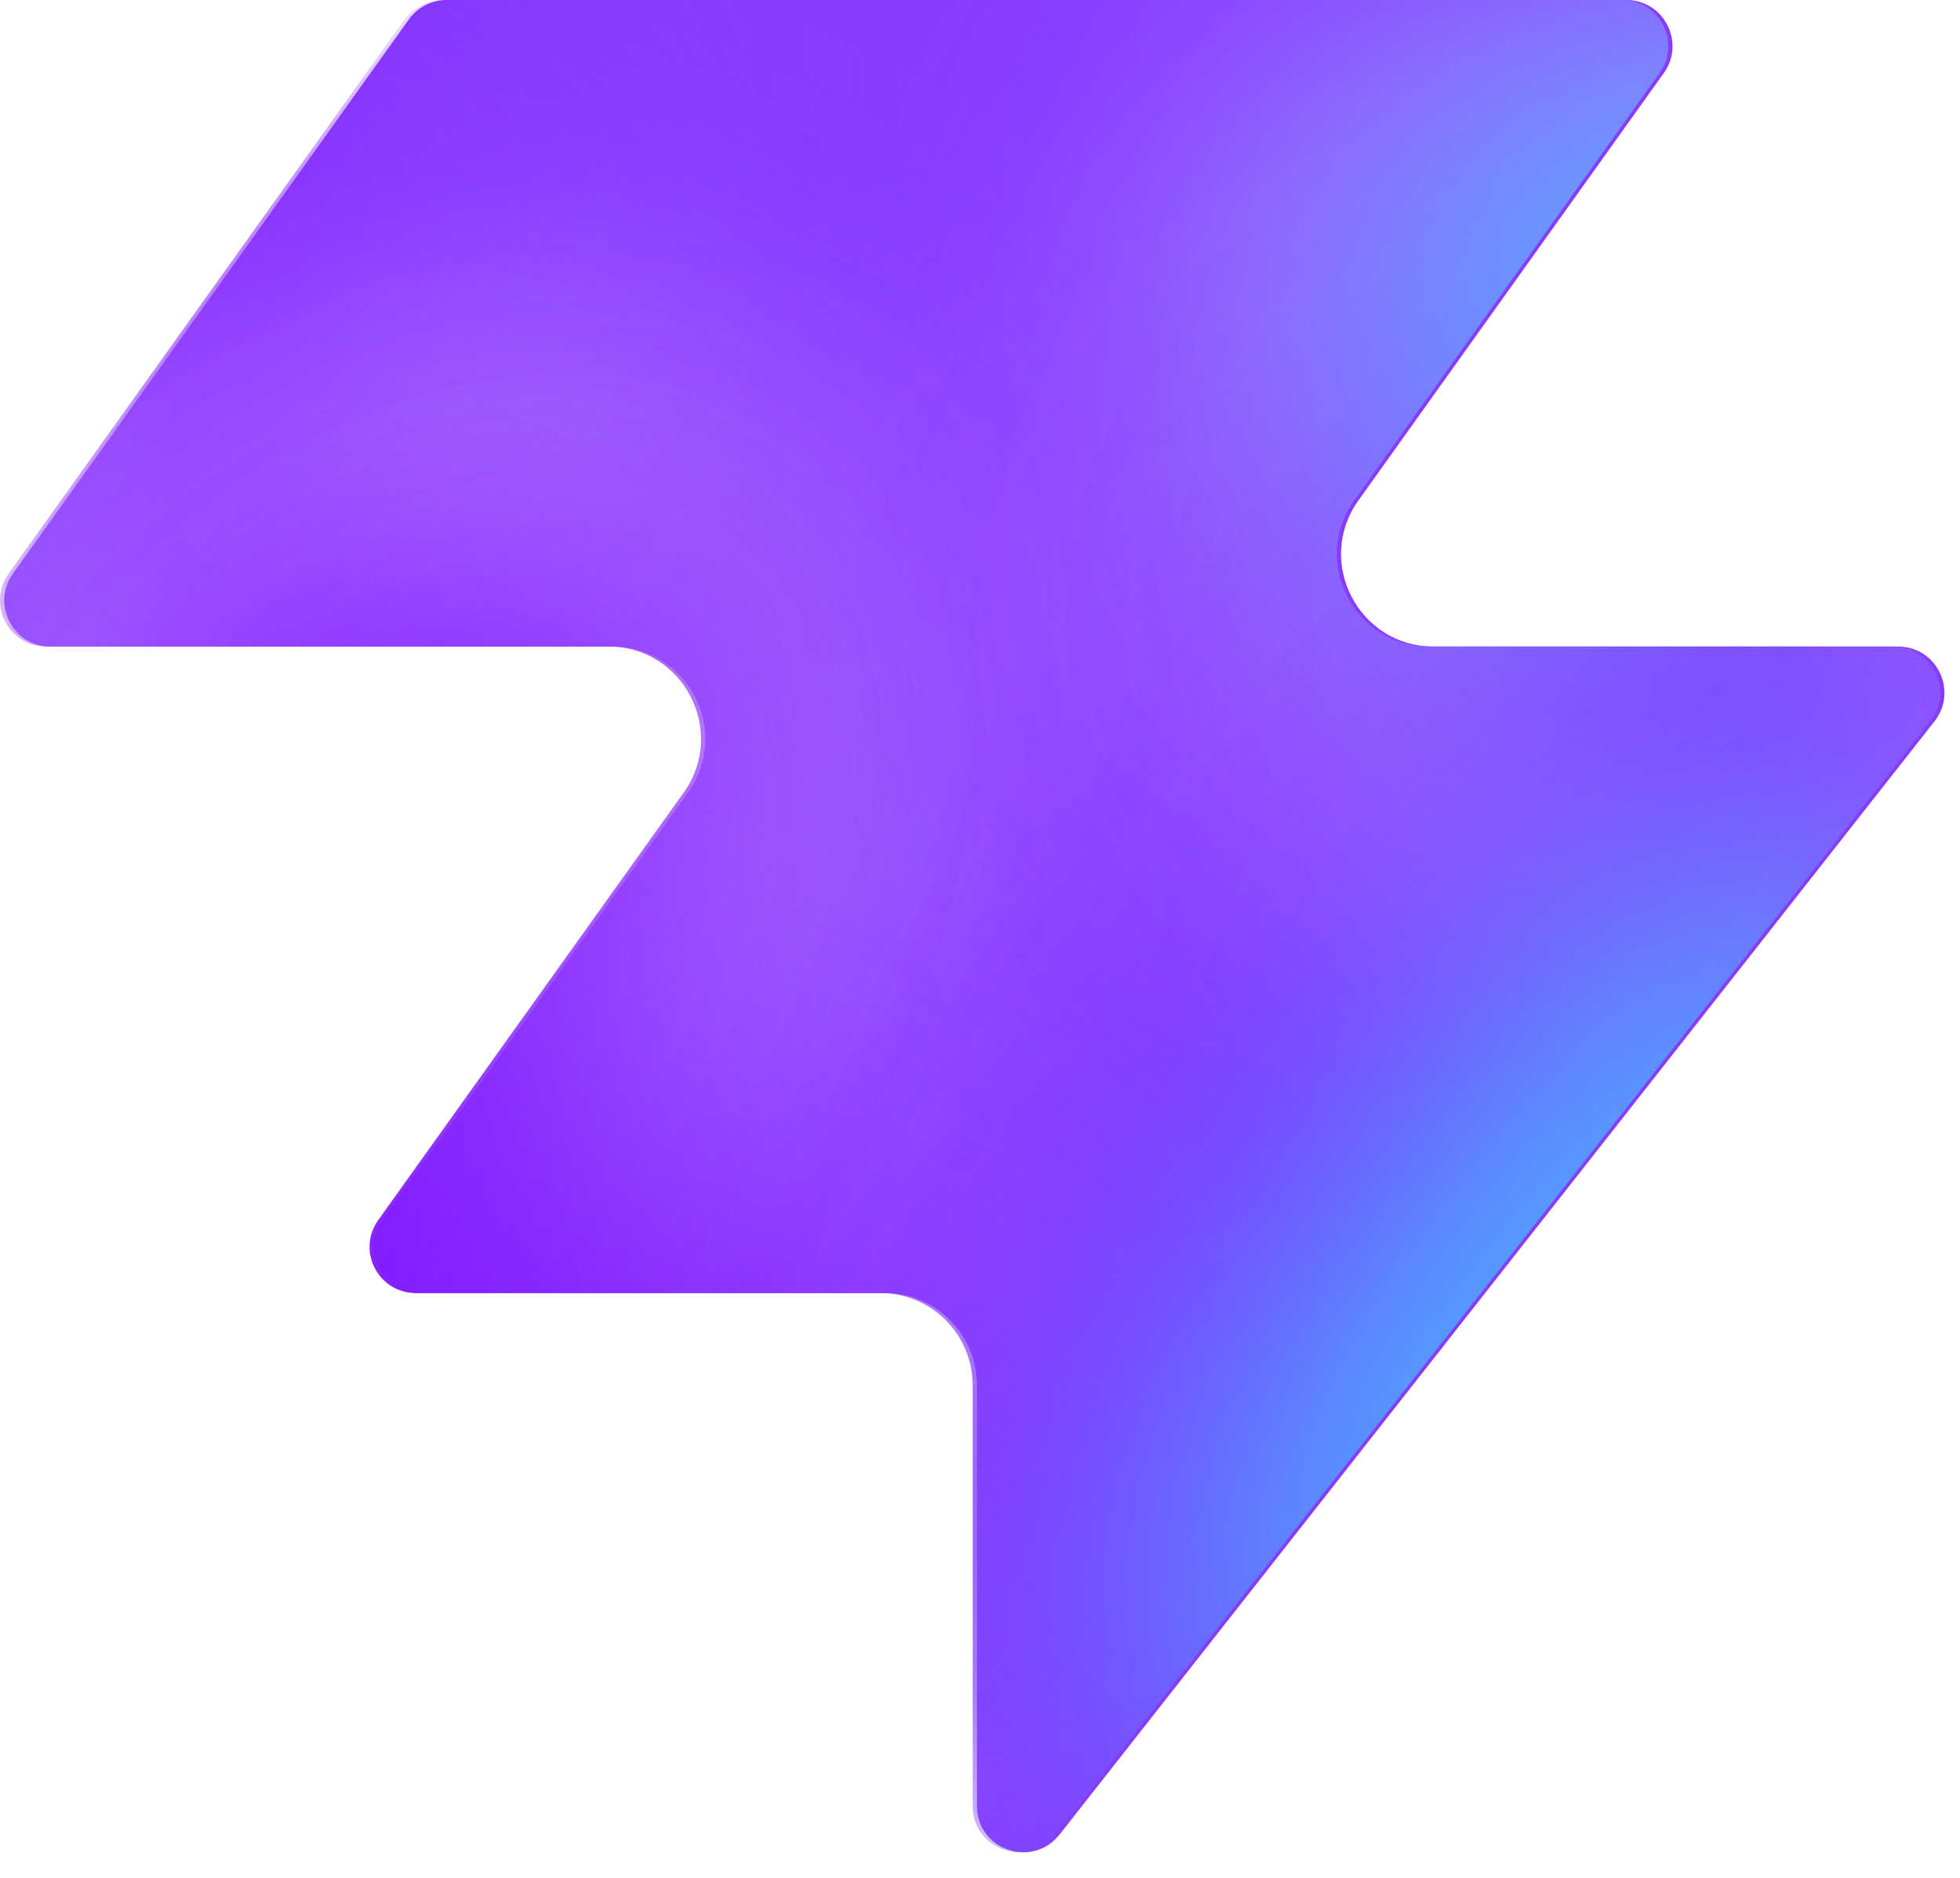
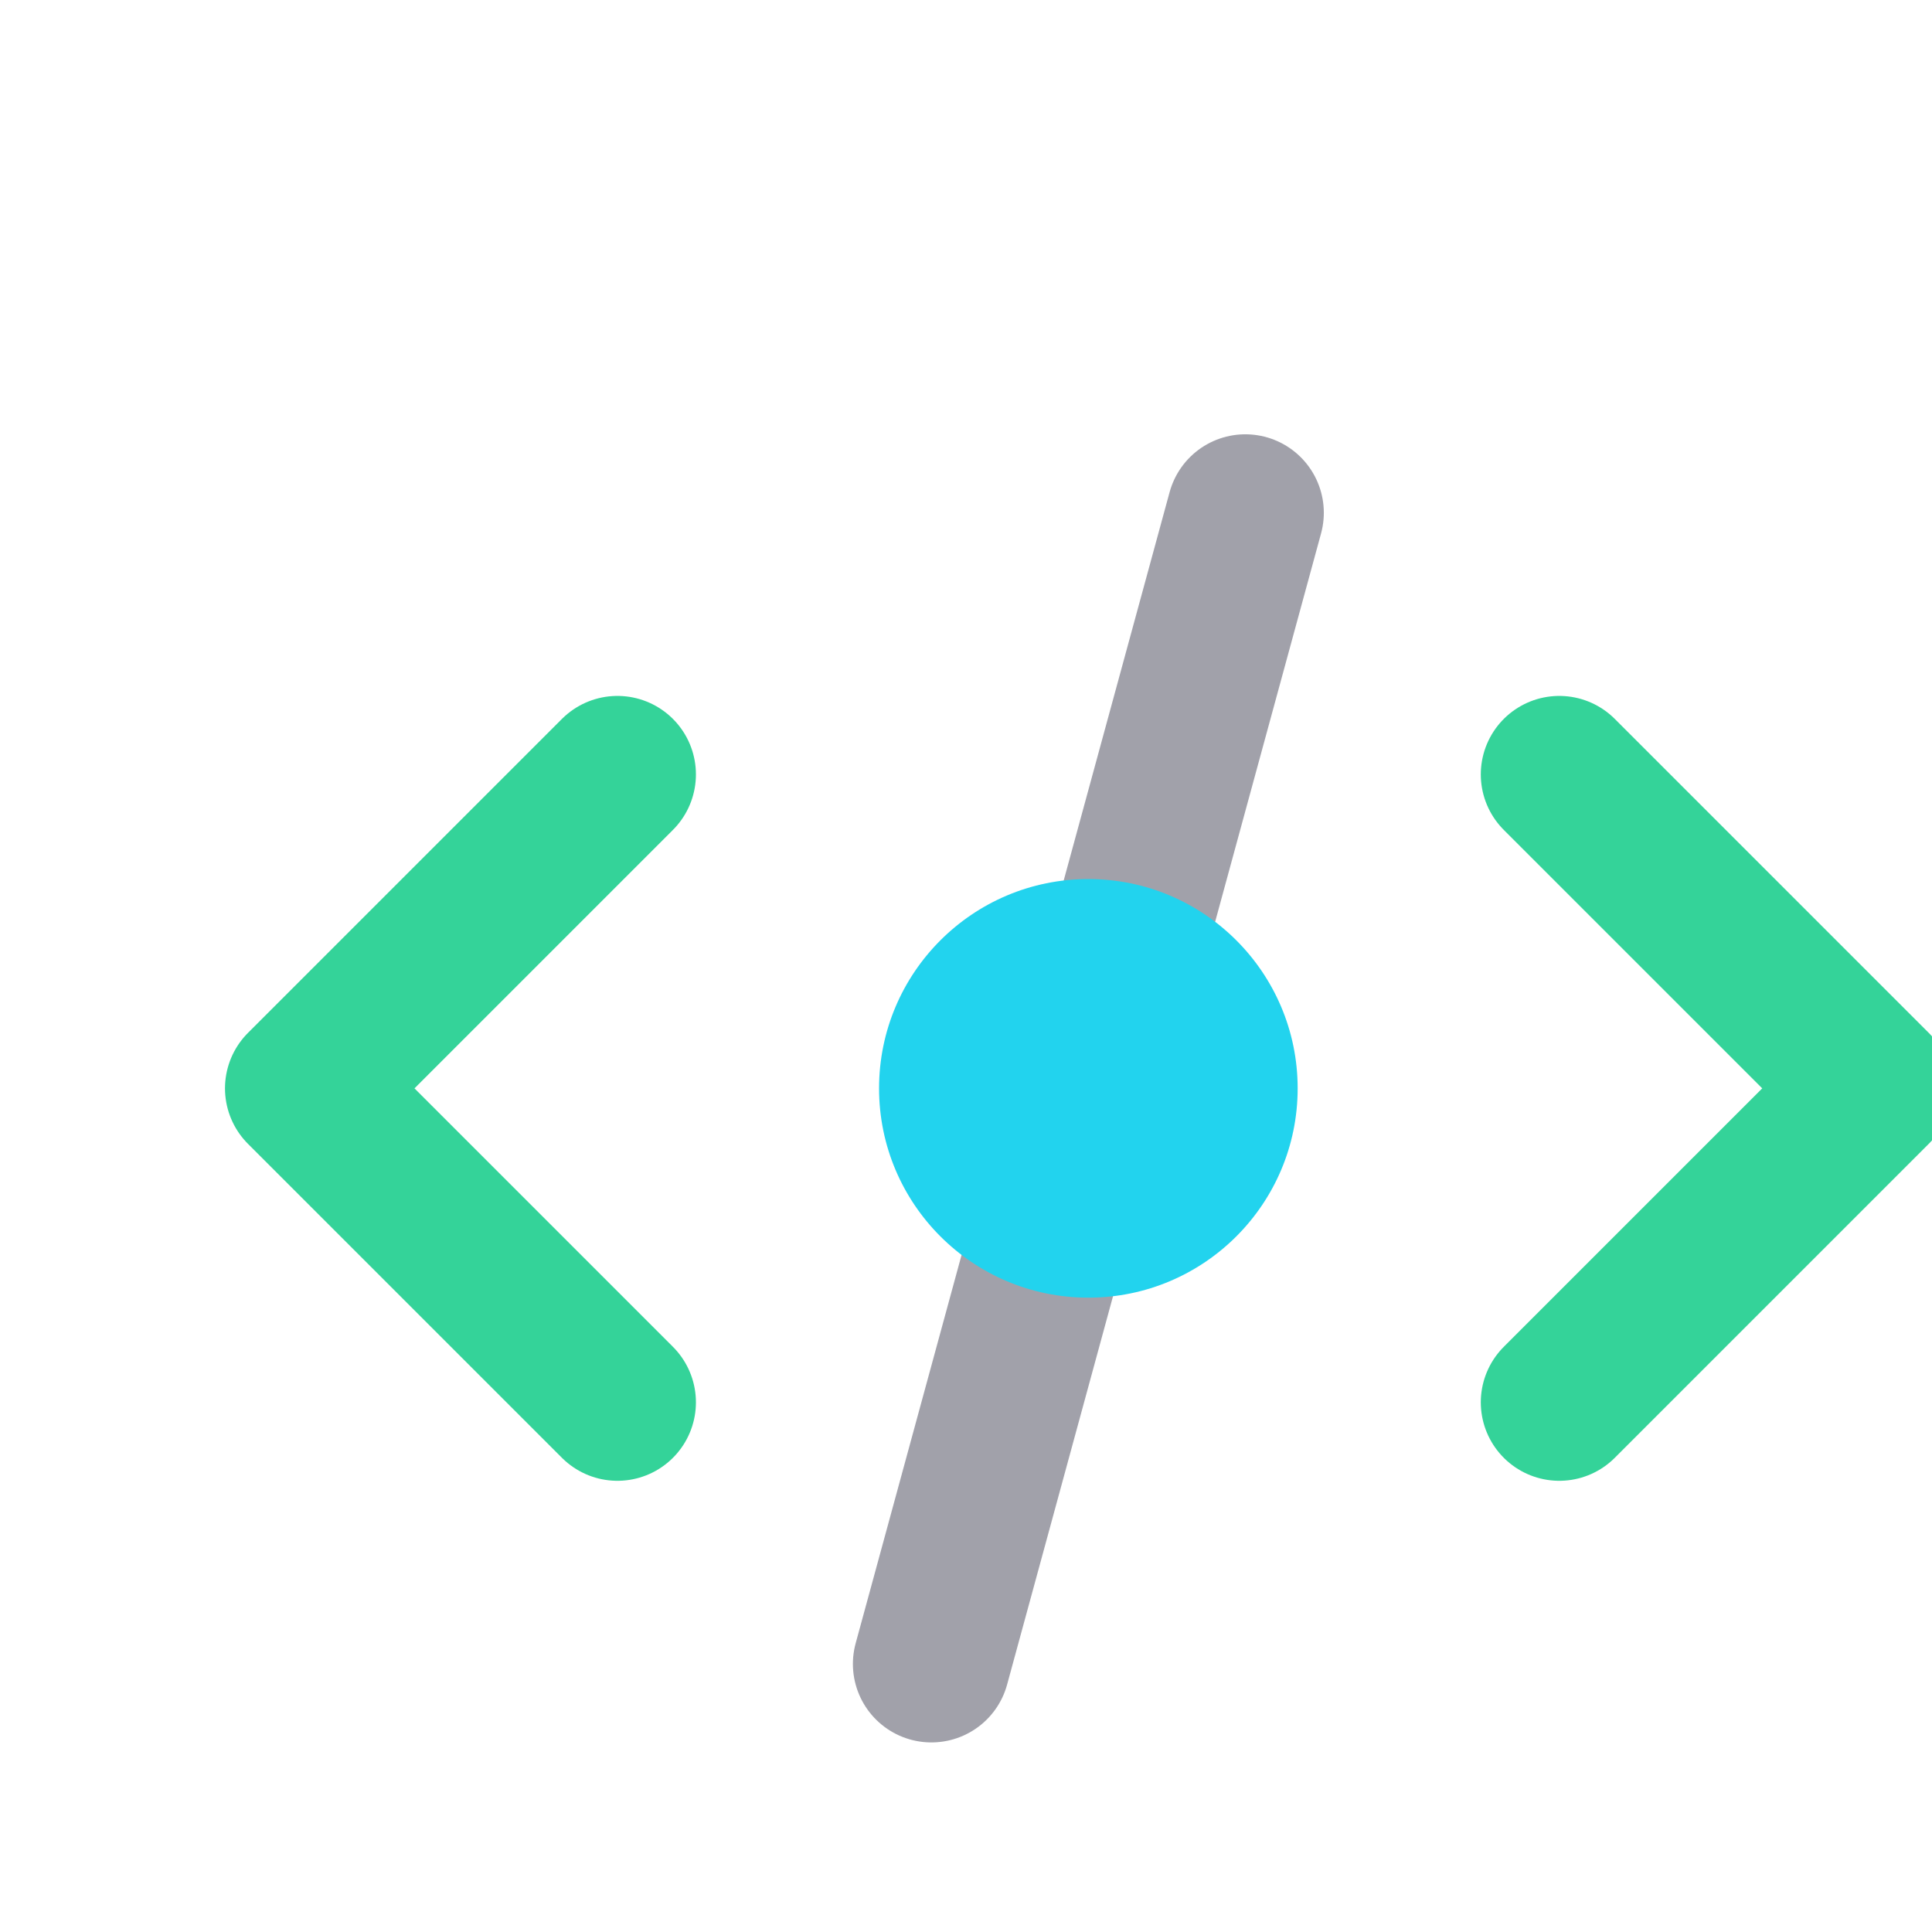
- <svg xmlns="http://www.w3.org/2000/svg" width="48" height="46" fill="none" viewBox="0 0 48 46">
-   <path fill="#863bff" d="M25.946 44.938c-.664.845-2.021.375-2.021-.698V33.937a2.26 2.26 0 0 0-2.262-2.262H10.287c-.92 0-1.456-1.04-.92-1.788l7.48-10.471c1.07-1.497 0-3.578-1.842-3.578H1.237c-.92 0-1.456-1.04-.92-1.788L10.013.474c.214-.297.556-.474.92-.474h28.894c.92 0 1.456 1.04.92 1.788l-7.48 10.471c-1.07 1.498 0 3.579 1.842 3.579h11.377c.943 0 1.473 1.088.89 1.83L25.947 44.94z" style="fill:#863bff;fill:color(display-p3 .525 .23 1);fill-opacity:1" />
-   <mask id="a" width="48" height="46" x="0" y="0" maskUnits="userSpaceOnUse" style="mask-type:alpha">
-     <path fill="#000" d="M25.842 44.938c-.664.844-2.021.375-2.021-.698V33.937a2.26 2.26 0 0 0-2.262-2.262H10.183c-.92 0-1.456-1.04-.92-1.788l7.48-10.471c1.07-1.498 0-3.579-1.842-3.579H1.133c-.92 0-1.456-1.04-.92-1.787L9.91.473c.214-.297.556-.474.92-.474h28.894c.92 0 1.456 1.04.92 1.788l-7.48 10.471c-1.07 1.498 0 3.578 1.842 3.578h11.377c.943 0 1.473 1.088.89 1.832L25.843 44.94z" style="fill:#000;fill-opacity:1" />
-   </mask>
-   <g mask="url(#a)">
-     <g filter="url(#b)">
-       <ellipse cx="5.508" cy="14.704" fill="#ede6ff" rx="5.508" ry="14.704" style="fill:#ede6ff;fill:color(display-p3 .927 .903 1);fill-opacity:1" transform="matrix(.00324 1 1 -.00324 -4.47 31.516)" />
-     </g>
-     <g filter="url(#c)">
-       <ellipse cx="10.399" cy="29.851" fill="#ede6ff" rx="10.399" ry="29.851" style="fill:#ede6ff;fill:color(display-p3 .927 .903 1);fill-opacity:1" transform="matrix(.00324 1 1 -.00324 -39.328 7.883)" />
-     </g>
-     <g filter="url(#d)">
-       <ellipse cx="5.508" cy="30.487" fill="#7e14ff" rx="5.508" ry="30.487" style="fill:#7e14ff;fill:color(display-p3 .492 .077 1);fill-opacity:1" transform="rotate(89.814 -25.913 -14.639)scale(1 -1)" />
-     </g>
-     <g filter="url(#e)">
-       <ellipse cx="5.508" cy="30.599" fill="#7e14ff" rx="5.508" ry="30.599" style="fill:#7e14ff;fill:color(display-p3 .492 .077 1);fill-opacity:1" transform="rotate(89.814 -32.644 -3.334)scale(1 -1)" />
-     </g>
-     <g filter="url(#f)">
-       <ellipse cx="5.508" cy="30.599" fill="#7e14ff" rx="5.508" ry="30.599" style="fill:#7e14ff;fill:color(display-p3 .492 .077 1);fill-opacity:1" transform="matrix(.00324 1 1 -.00324 -34.34 30.47)" />
-     </g>
-     <g filter="url(#g)">
-       <ellipse cx="14.072" cy="22.078" fill="#ede6ff" rx="14.072" ry="22.078" style="fill:#ede6ff;fill:color(display-p3 .927 .903 1);fill-opacity:1" transform="rotate(93.35 24.506 48.493)scale(-1 1)" />
-     </g>
-     <g filter="url(#h)">
-       <ellipse cx="3.47" cy="21.501" fill="#7e14ff" rx="3.47" ry="21.501" style="fill:#7e14ff;fill:color(display-p3 .492 .077 1);fill-opacity:1" transform="rotate(89.009 28.708 47.59)scale(-1 1)" />
-     </g>
-     <g filter="url(#i)">
-       <ellipse cx="3.47" cy="21.501" fill="#7e14ff" rx="3.47" ry="21.501" style="fill:#7e14ff;fill:color(display-p3 .492 .077 1);fill-opacity:1" transform="rotate(89.009 28.708 47.59)scale(-1 1)" />
-     </g>
-     <g filter="url(#j)">
-       <ellipse cx=".387" cy="8.972" fill="#7e14ff" rx="4.407" ry="29.108" style="fill:#7e14ff;fill:color(display-p3 .492 .077 1);fill-opacity:1" transform="rotate(39.51 .387 8.972)" />
-     </g>
-     <g filter="url(#k)">
-       <ellipse cx="47.523" cy="-6.092" fill="#7e14ff" rx="4.407" ry="29.108" style="fill:#7e14ff;fill:color(display-p3 .492 .077 1);fill-opacity:1" transform="rotate(37.892 47.523 -6.092)" />
-     </g>
-     <g filter="url(#l)">
-       <ellipse cx="41.412" cy="6.333" fill="#47bfff" rx="5.971" ry="9.665" style="fill:#47bfff;fill:color(display-p3 .28 .748 1);fill-opacity:1" transform="rotate(37.892 41.412 6.333)" />
-     </g>
-     <g filter="url(#m)">
-       <ellipse cx="-1.879" cy="38.332" fill="#7e14ff" rx="4.407" ry="29.108" style="fill:#7e14ff;fill:color(display-p3 .492 .077 1);fill-opacity:1" transform="rotate(37.892 -1.88 38.332)" />
-     </g>
-     <g filter="url(#n)">
-       <ellipse cx="-1.879" cy="38.332" fill="#7e14ff" rx="4.407" ry="29.108" style="fill:#7e14ff;fill:color(display-p3 .492 .077 1);fill-opacity:1" transform="rotate(37.892 -1.88 38.332)" />
-     </g>
-     <g filter="url(#o)">
-       <ellipse cx="35.651" cy="29.907" fill="#7e14ff" rx="4.407" ry="29.108" style="fill:#7e14ff;fill:color(display-p3 .492 .077 1);fill-opacity:1" transform="rotate(37.892 35.651 29.907)" />
-     </g>
-     <g filter="url(#p)">
-       <ellipse cx="38.418" cy="32.4" fill="#47bfff" rx="5.971" ry="15.297" style="fill:#47bfff;fill:color(display-p3 .28 .748 1);fill-opacity:1" transform="rotate(37.892 38.418 32.4)" />
-     </g>
+ <svg xmlns="http://www.w3.org/2000/svg" viewBox="0 0 48 48">
+   <g transform="scale(1.30) translate(-3.2 -3.2)">
+     <path d="M15 18L9 24L15 30" fill="none" stroke="#34D399" stroke-width="3" stroke-linecap="round" stroke-linejoin="round" />
+     <path d="M33 18L39 24L33 30" fill="none" stroke="#34D399" stroke-width="3" stroke-linecap="round" stroke-linejoin="round" />
+     <path d="M27 13L21 35" fill="none" stroke="#A1A1AA" stroke-width="3" stroke-linecap="round" />
+     <circle cx="24" cy="24" r="4" fill="#22D3EE" />
  </g>
-   <defs>
-     <filter id="b" width="60.045" height="41.654" x="-19.77" y="16.149" color-interpolation-filters="sRGB" filterUnits="userSpaceOnUse">
-       <feFlood flood-opacity="0" result="BackgroundImageFix" />
-       <feBlend in="SourceGraphic" in2="BackgroundImageFix" result="shape" />
-       <feGaussianBlur result="effect1_foregroundBlur_2002_17158" stdDeviation="7.659" />
-     </filter>
-     <filter id="c" width="90.34" height="51.437" x="-54.613" y="-7.533" color-interpolation-filters="sRGB" filterUnits="userSpaceOnUse">
-       <feFlood flood-opacity="0" result="BackgroundImageFix" />
-       <feBlend in="SourceGraphic" in2="BackgroundImageFix" result="shape" />
-       <feGaussianBlur result="effect1_foregroundBlur_2002_17158" stdDeviation="7.659" />
-     </filter>
-     <filter id="d" width="79.355" height="29.4" x="-49.64" y="2.03" color-interpolation-filters="sRGB" filterUnits="userSpaceOnUse">
-       <feFlood flood-opacity="0" result="BackgroundImageFix" />
-       <feBlend in="SourceGraphic" in2="BackgroundImageFix" result="shape" />
-       <feGaussianBlur result="effect1_foregroundBlur_2002_17158" stdDeviation="4.596" />
-     </filter>
-     <filter id="e" width="79.579" height="29.4" x="-45.045" y="20.029" color-interpolation-filters="sRGB" filterUnits="userSpaceOnUse">
-       <feFlood flood-opacity="0" result="BackgroundImageFix" />
-       <feBlend in="SourceGraphic" in2="BackgroundImageFix" result="shape" />
-       <feGaussianBlur result="effect1_foregroundBlur_2002_17158" stdDeviation="4.596" />
-     </filter>
-     <filter id="f" width="79.579" height="29.4" x="-43.513" y="21.178" color-interpolation-filters="sRGB" filterUnits="userSpaceOnUse">
-       <feFlood flood-opacity="0" result="BackgroundImageFix" />
-       <feBlend in="SourceGraphic" in2="BackgroundImageFix" result="shape" />
-       <feGaussianBlur result="effect1_foregroundBlur_2002_17158" stdDeviation="4.596" />
-     </filter>
-     <filter id="g" width="74.749" height="58.852" x="15.756" y="-17.901" color-interpolation-filters="sRGB" filterUnits="userSpaceOnUse">
-       <feFlood flood-opacity="0" result="BackgroundImageFix" />
-       <feBlend in="SourceGraphic" in2="BackgroundImageFix" result="shape" />
-       <feGaussianBlur result="effect1_foregroundBlur_2002_17158" stdDeviation="7.659" />
-     </filter>
-     <filter id="h" width="61.377" height="25.362" x="23.548" y="2.284" color-interpolation-filters="sRGB" filterUnits="userSpaceOnUse">
-       <feFlood flood-opacity="0" result="BackgroundImageFix" />
-       <feBlend in="SourceGraphic" in2="BackgroundImageFix" result="shape" />
-       <feGaussianBlur result="effect1_foregroundBlur_2002_17158" stdDeviation="4.596" />
-     </filter>
-     <filter id="i" width="61.377" height="25.362" x="23.548" y="2.284" color-interpolation-filters="sRGB" filterUnits="userSpaceOnUse">
-       <feFlood flood-opacity="0" result="BackgroundImageFix" />
-       <feBlend in="SourceGraphic" in2="BackgroundImageFix" result="shape" />
-       <feGaussianBlur result="effect1_foregroundBlur_2002_17158" stdDeviation="4.596" />
-     </filter>
-     <filter id="j" width="56.045" height="63.649" x="-27.636" y="-22.853" color-interpolation-filters="sRGB" filterUnits="userSpaceOnUse">
-       <feFlood flood-opacity="0" result="BackgroundImageFix" />
-       <feBlend in="SourceGraphic" in2="BackgroundImageFix" result="shape" />
-       <feGaussianBlur result="effect1_foregroundBlur_2002_17158" stdDeviation="4.596" />
-     </filter>
-     <filter id="k" width="54.814" height="64.646" x="20.116" y="-38.415" color-interpolation-filters="sRGB" filterUnits="userSpaceOnUse">
-       <feFlood flood-opacity="0" result="BackgroundImageFix" />
-       <feBlend in="SourceGraphic" in2="BackgroundImageFix" result="shape" />
-       <feGaussianBlur result="effect1_foregroundBlur_2002_17158" stdDeviation="4.596" />
-     </filter>
-     <filter id="l" width="33.541" height="35.313" x="24.641" y="-11.323" color-interpolation-filters="sRGB" filterUnits="userSpaceOnUse">
-       <feFlood flood-opacity="0" result="BackgroundImageFix" />
-       <feBlend in="SourceGraphic" in2="BackgroundImageFix" result="shape" />
-       <feGaussianBlur result="effect1_foregroundBlur_2002_17158" stdDeviation="4.596" />
-     </filter>
-     <filter id="m" width="54.814" height="64.646" x="-29.286" y="6.009" color-interpolation-filters="sRGB" filterUnits="userSpaceOnUse">
-       <feFlood flood-opacity="0" result="BackgroundImageFix" />
-       <feBlend in="SourceGraphic" in2="BackgroundImageFix" result="shape" />
-       <feGaussianBlur result="effect1_foregroundBlur_2002_17158" stdDeviation="4.596" />
-     </filter>
-     <filter id="n" width="54.814" height="64.646" x="-29.286" y="6.009" color-interpolation-filters="sRGB" filterUnits="userSpaceOnUse">
-       <feFlood flood-opacity="0" result="BackgroundImageFix" />
-       <feBlend in="SourceGraphic" in2="BackgroundImageFix" result="shape" />
-       <feGaussianBlur result="effect1_foregroundBlur_2002_17158" stdDeviation="4.596" />
-     </filter>
-     <filter id="o" width="54.814" height="64.646" x="8.244" y="-2.416" color-interpolation-filters="sRGB" filterUnits="userSpaceOnUse">
-       <feFlood flood-opacity="0" result="BackgroundImageFix" />
-       <feBlend in="SourceGraphic" in2="BackgroundImageFix" result="shape" />
-       <feGaussianBlur result="effect1_foregroundBlur_2002_17158" stdDeviation="4.596" />
-     </filter>
-     <filter id="p" width="39.409" height="43.623" x="18.713" y="10.588" color-interpolation-filters="sRGB" filterUnits="userSpaceOnUse">
-       <feFlood flood-opacity="0" result="BackgroundImageFix" />
-       <feBlend in="SourceGraphic" in2="BackgroundImageFix" result="shape" />
-       <feGaussianBlur result="effect1_foregroundBlur_2002_17158" stdDeviation="4.596" />
-     </filter>
-   </defs>
</svg>
